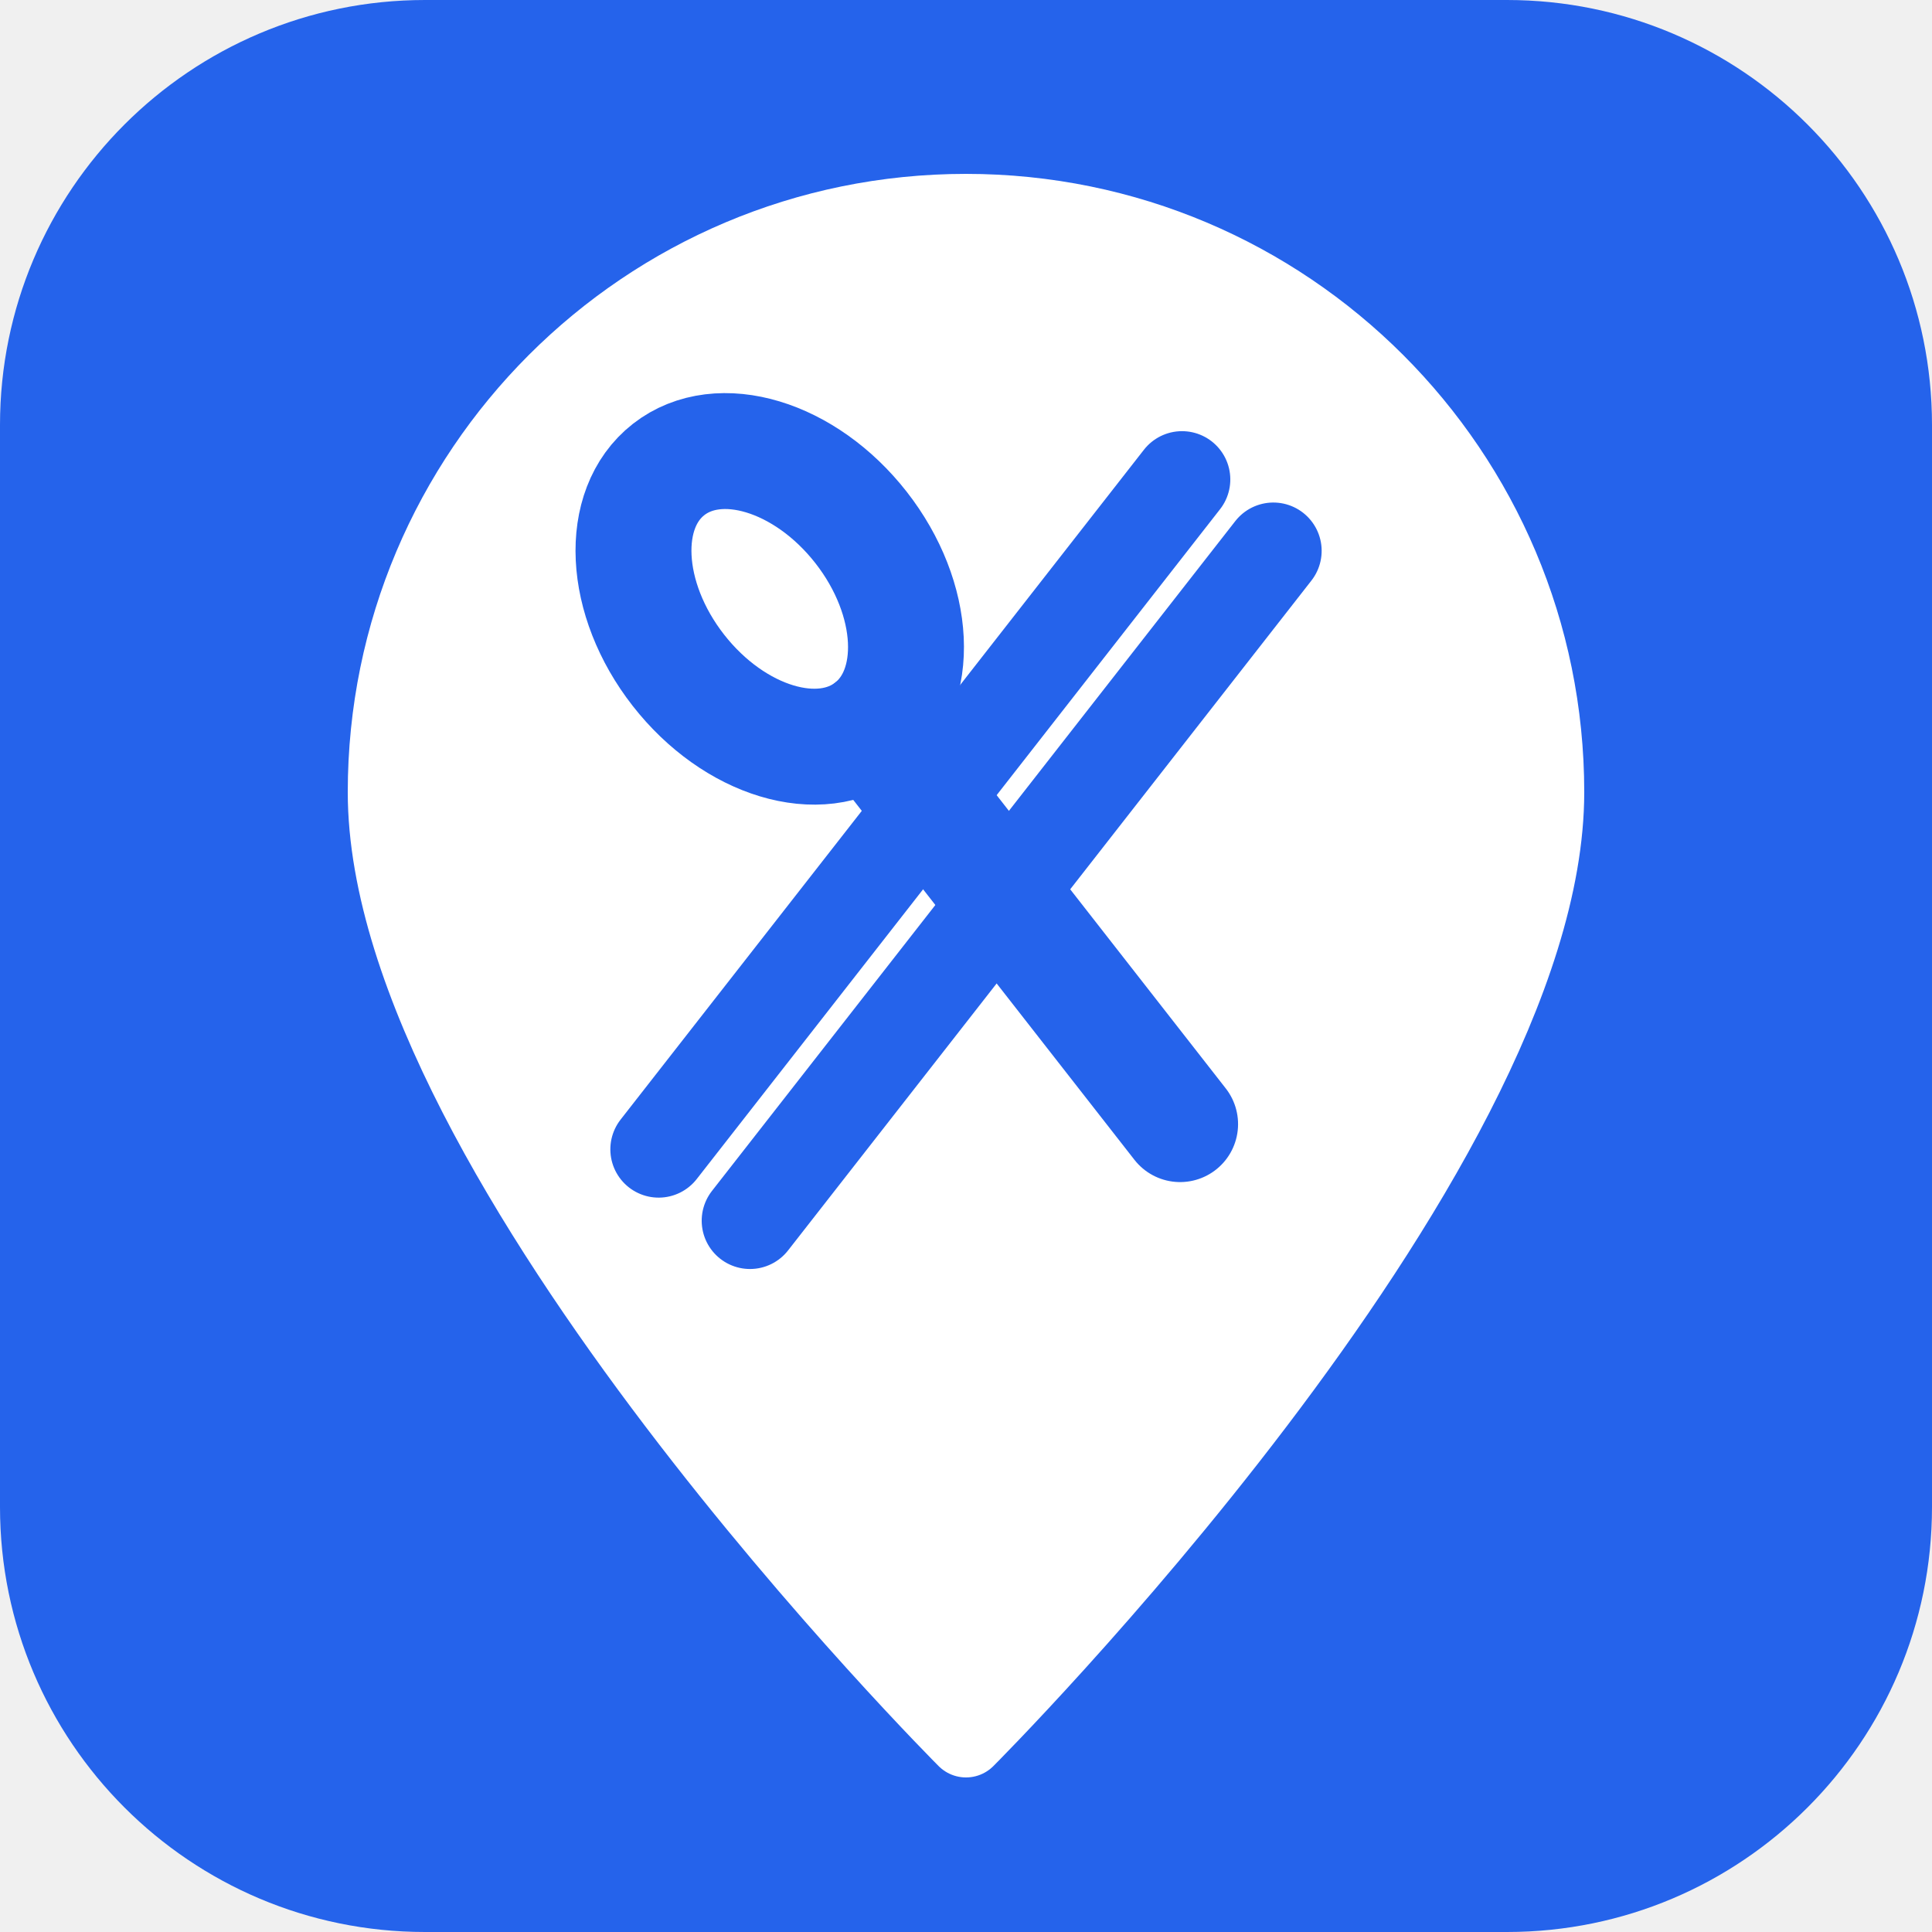
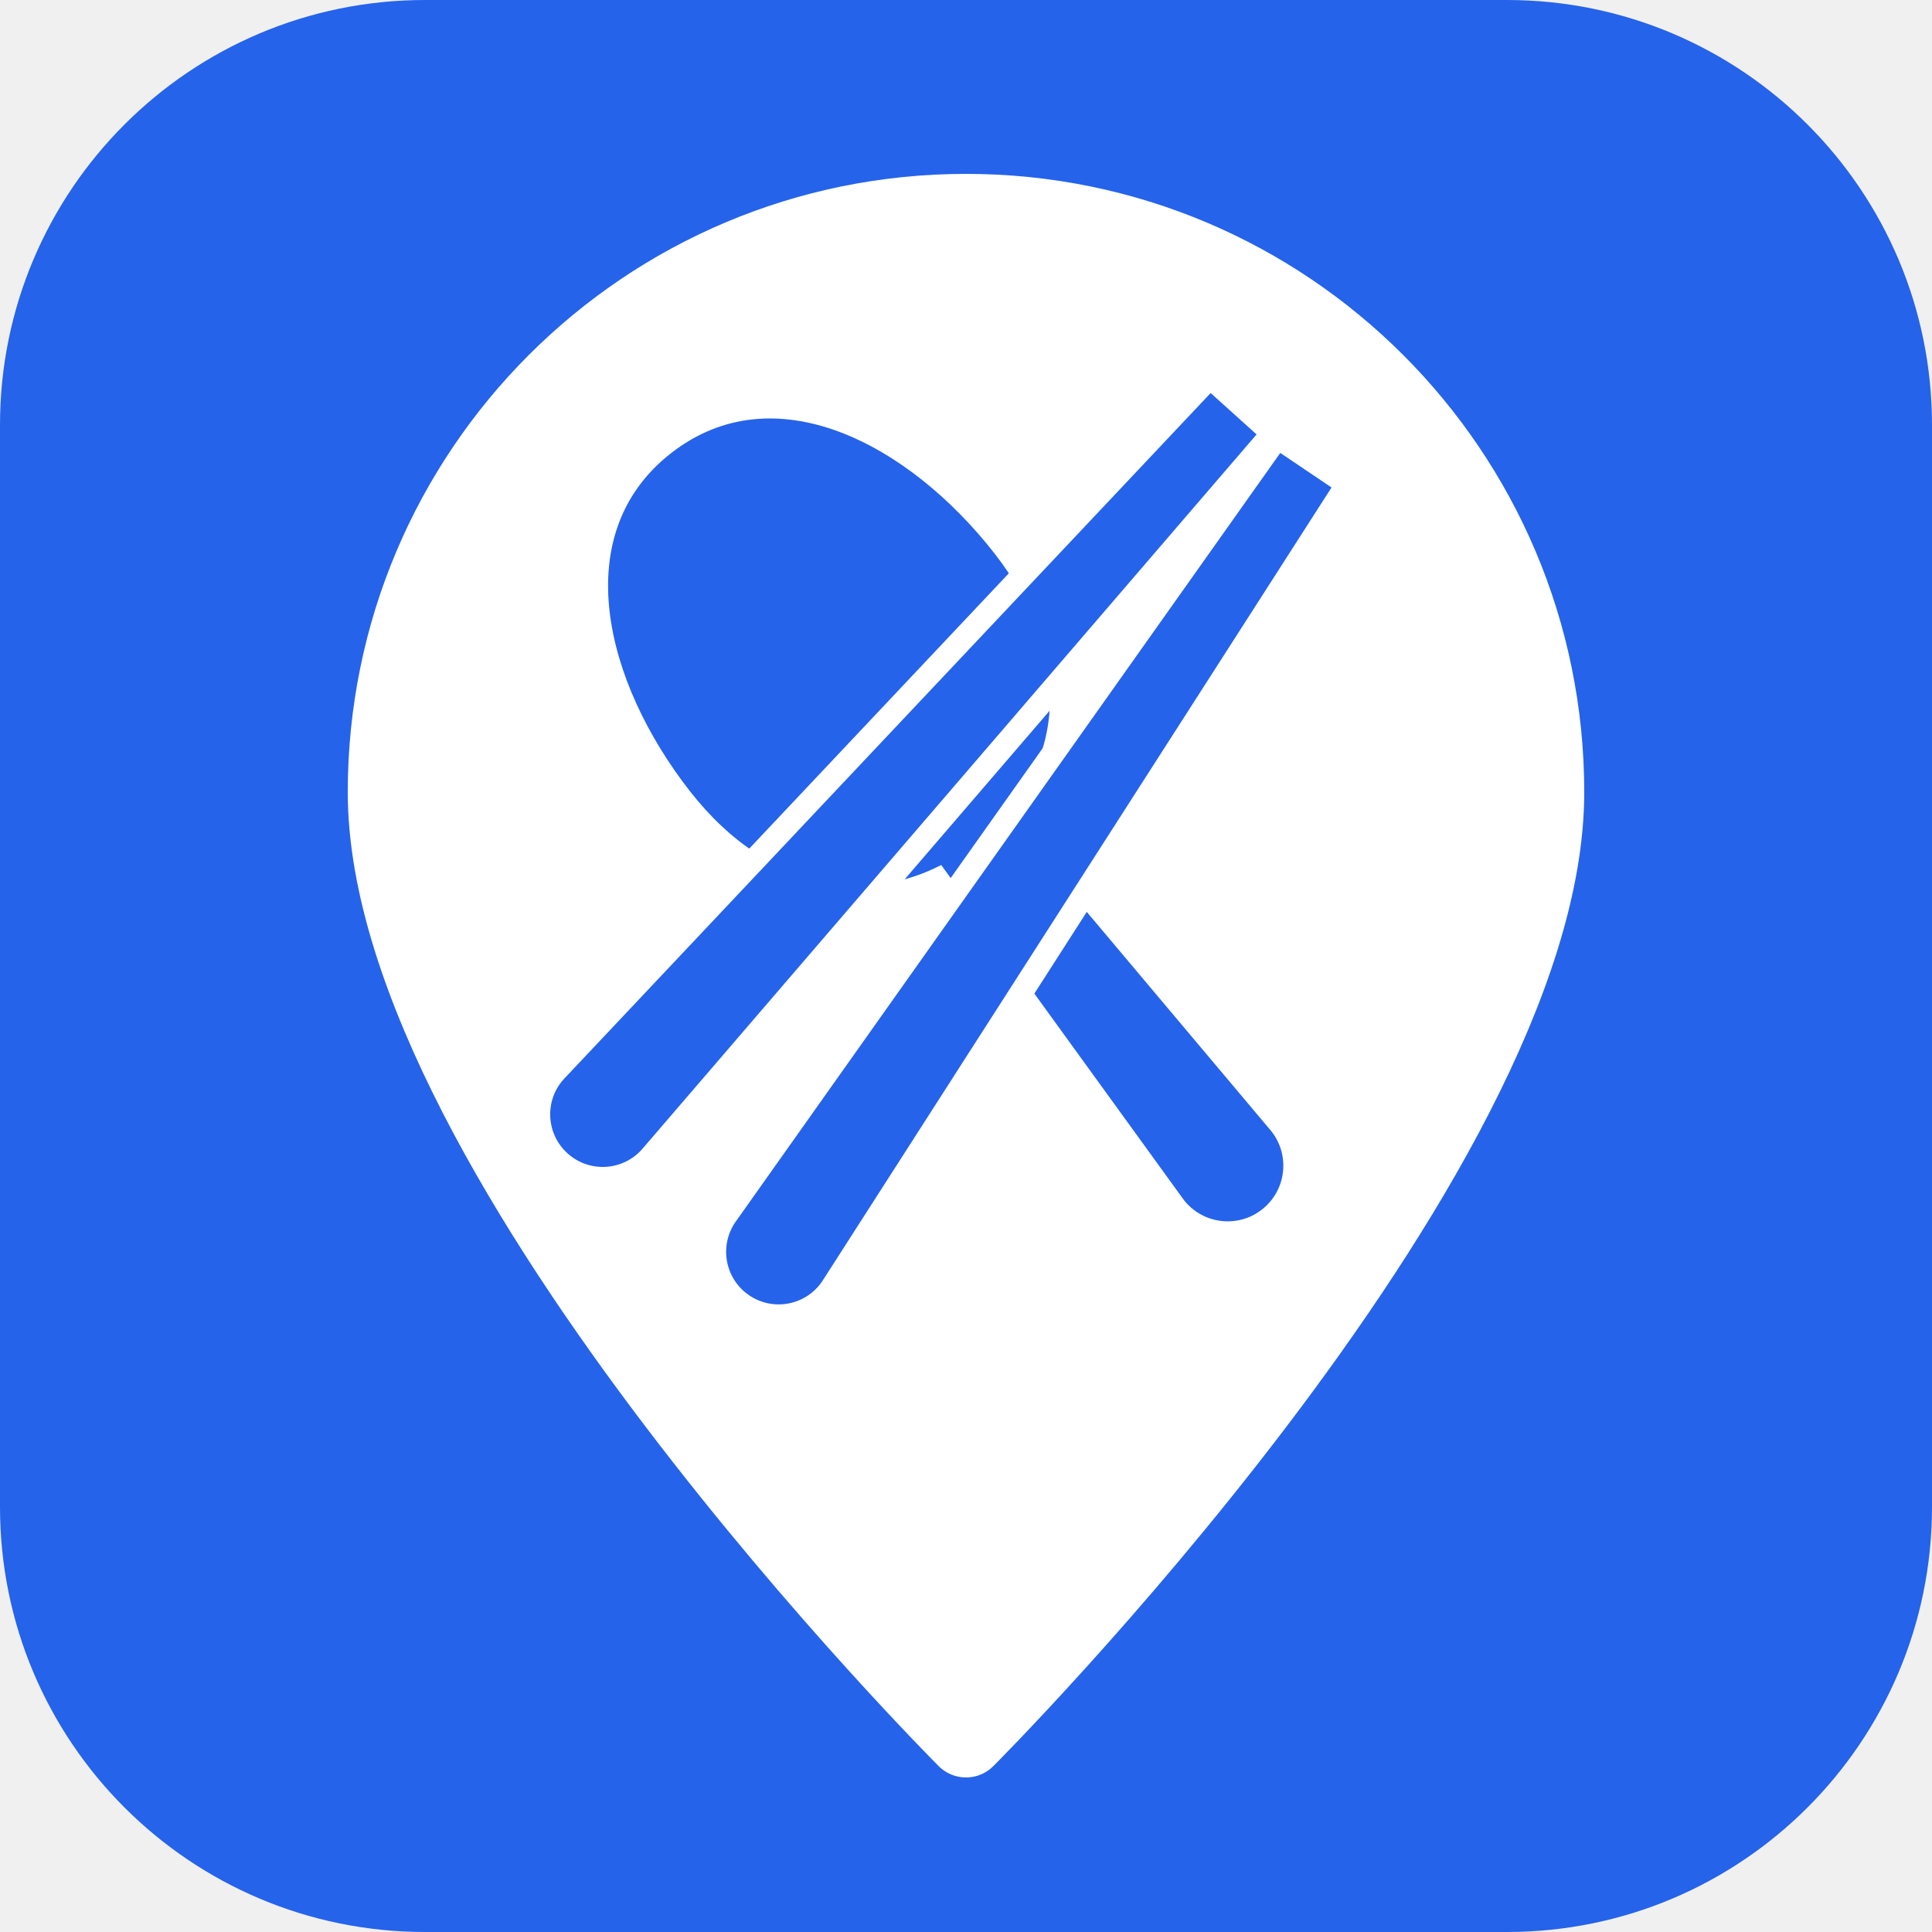
- <svg xmlns="http://www.w3.org/2000/svg" viewBox="0 0 100 100" width="512" height="512">
+ <svg xmlns="http://www.w3.org/2000/svg" width="512" height="512" viewBox="0 0 100 100">
  <rect width="100" height="100" rx="22" fill="#2563EB" />
  <path d="M50 90C50 90 20 60 20 41a30 30 0 1 1 60 0C80 60 50 90 50 90Z" fill="#FFFFFF" stroke="#FFFFFF" stroke-width="4" stroke-linejoin="round" />
-   <g fill="none" stroke="#2563EB" stroke-width="6" stroke-linecap="round" stroke-linejoin="round">
-     <g transform="rotate(-38 50 44)">
-       <ellipse cx="50" cy="27.5" rx="6" ry="8.5" />
-       <path d="M50 36v26" />
+   <g transform="translate(50 43) scale(0.8)">
+     <g transform="rotate(-38)" fill="#2563EB">
+       <path d="M0 -31C8.5 -31 12.5 -22 12.5 -13C12.5 -4.5 7.5 1 0 1C-7.5 1 -12.5 -4.5 -12.5 -13C-12.5 -22 -8.5 -31 0 -31Z" />
+       <path d="M-2.6 0L-3.6 27.5A3.6 3.6 0 0 0 3.6 27.5L2.6 0Z" />
    </g>
-     <g transform="rotate(38 50 44)" stroke-width="5">
-       <path d="M47 22v44M53 22v44" />
+     <g transform="rotate(38)">
+       <g fill="#FFFFFF" stroke="#FFFFFF" stroke-width="3" stroke-linejoin="round">
+         <g transform="translate(-5.2 0) rotate(4)">
+           <path d="M-2 -32L2 -32L3.4 29A3.4 3.4 0 0 1 -3.4 29Z" />
+         </g>
+         <g transform="translate(5.2 0) rotate(-4)">
+           <path d="M-2 -32L2 -32L3.4 29A3.4 3.4 0 0 1 -3.4 29Z" />
+         </g>
+       </g>
+       <g fill="#2563EB">
+         <g transform="translate(-5.2 0) rotate(4)">
+           <path d="M-2 -32L2 -32L3.4 29A3.4 3.4 0 0 1 -3.4 29Z" />
+         </g>
+         <g transform="translate(5.2 0) rotate(-4)">
+           <path d="M-2 -32L2 -32L3.4 29A3.4 3.4 0 0 1 -3.4 29Z" />
+         </g>
+       </g>
    </g>
  </g>
</svg>
